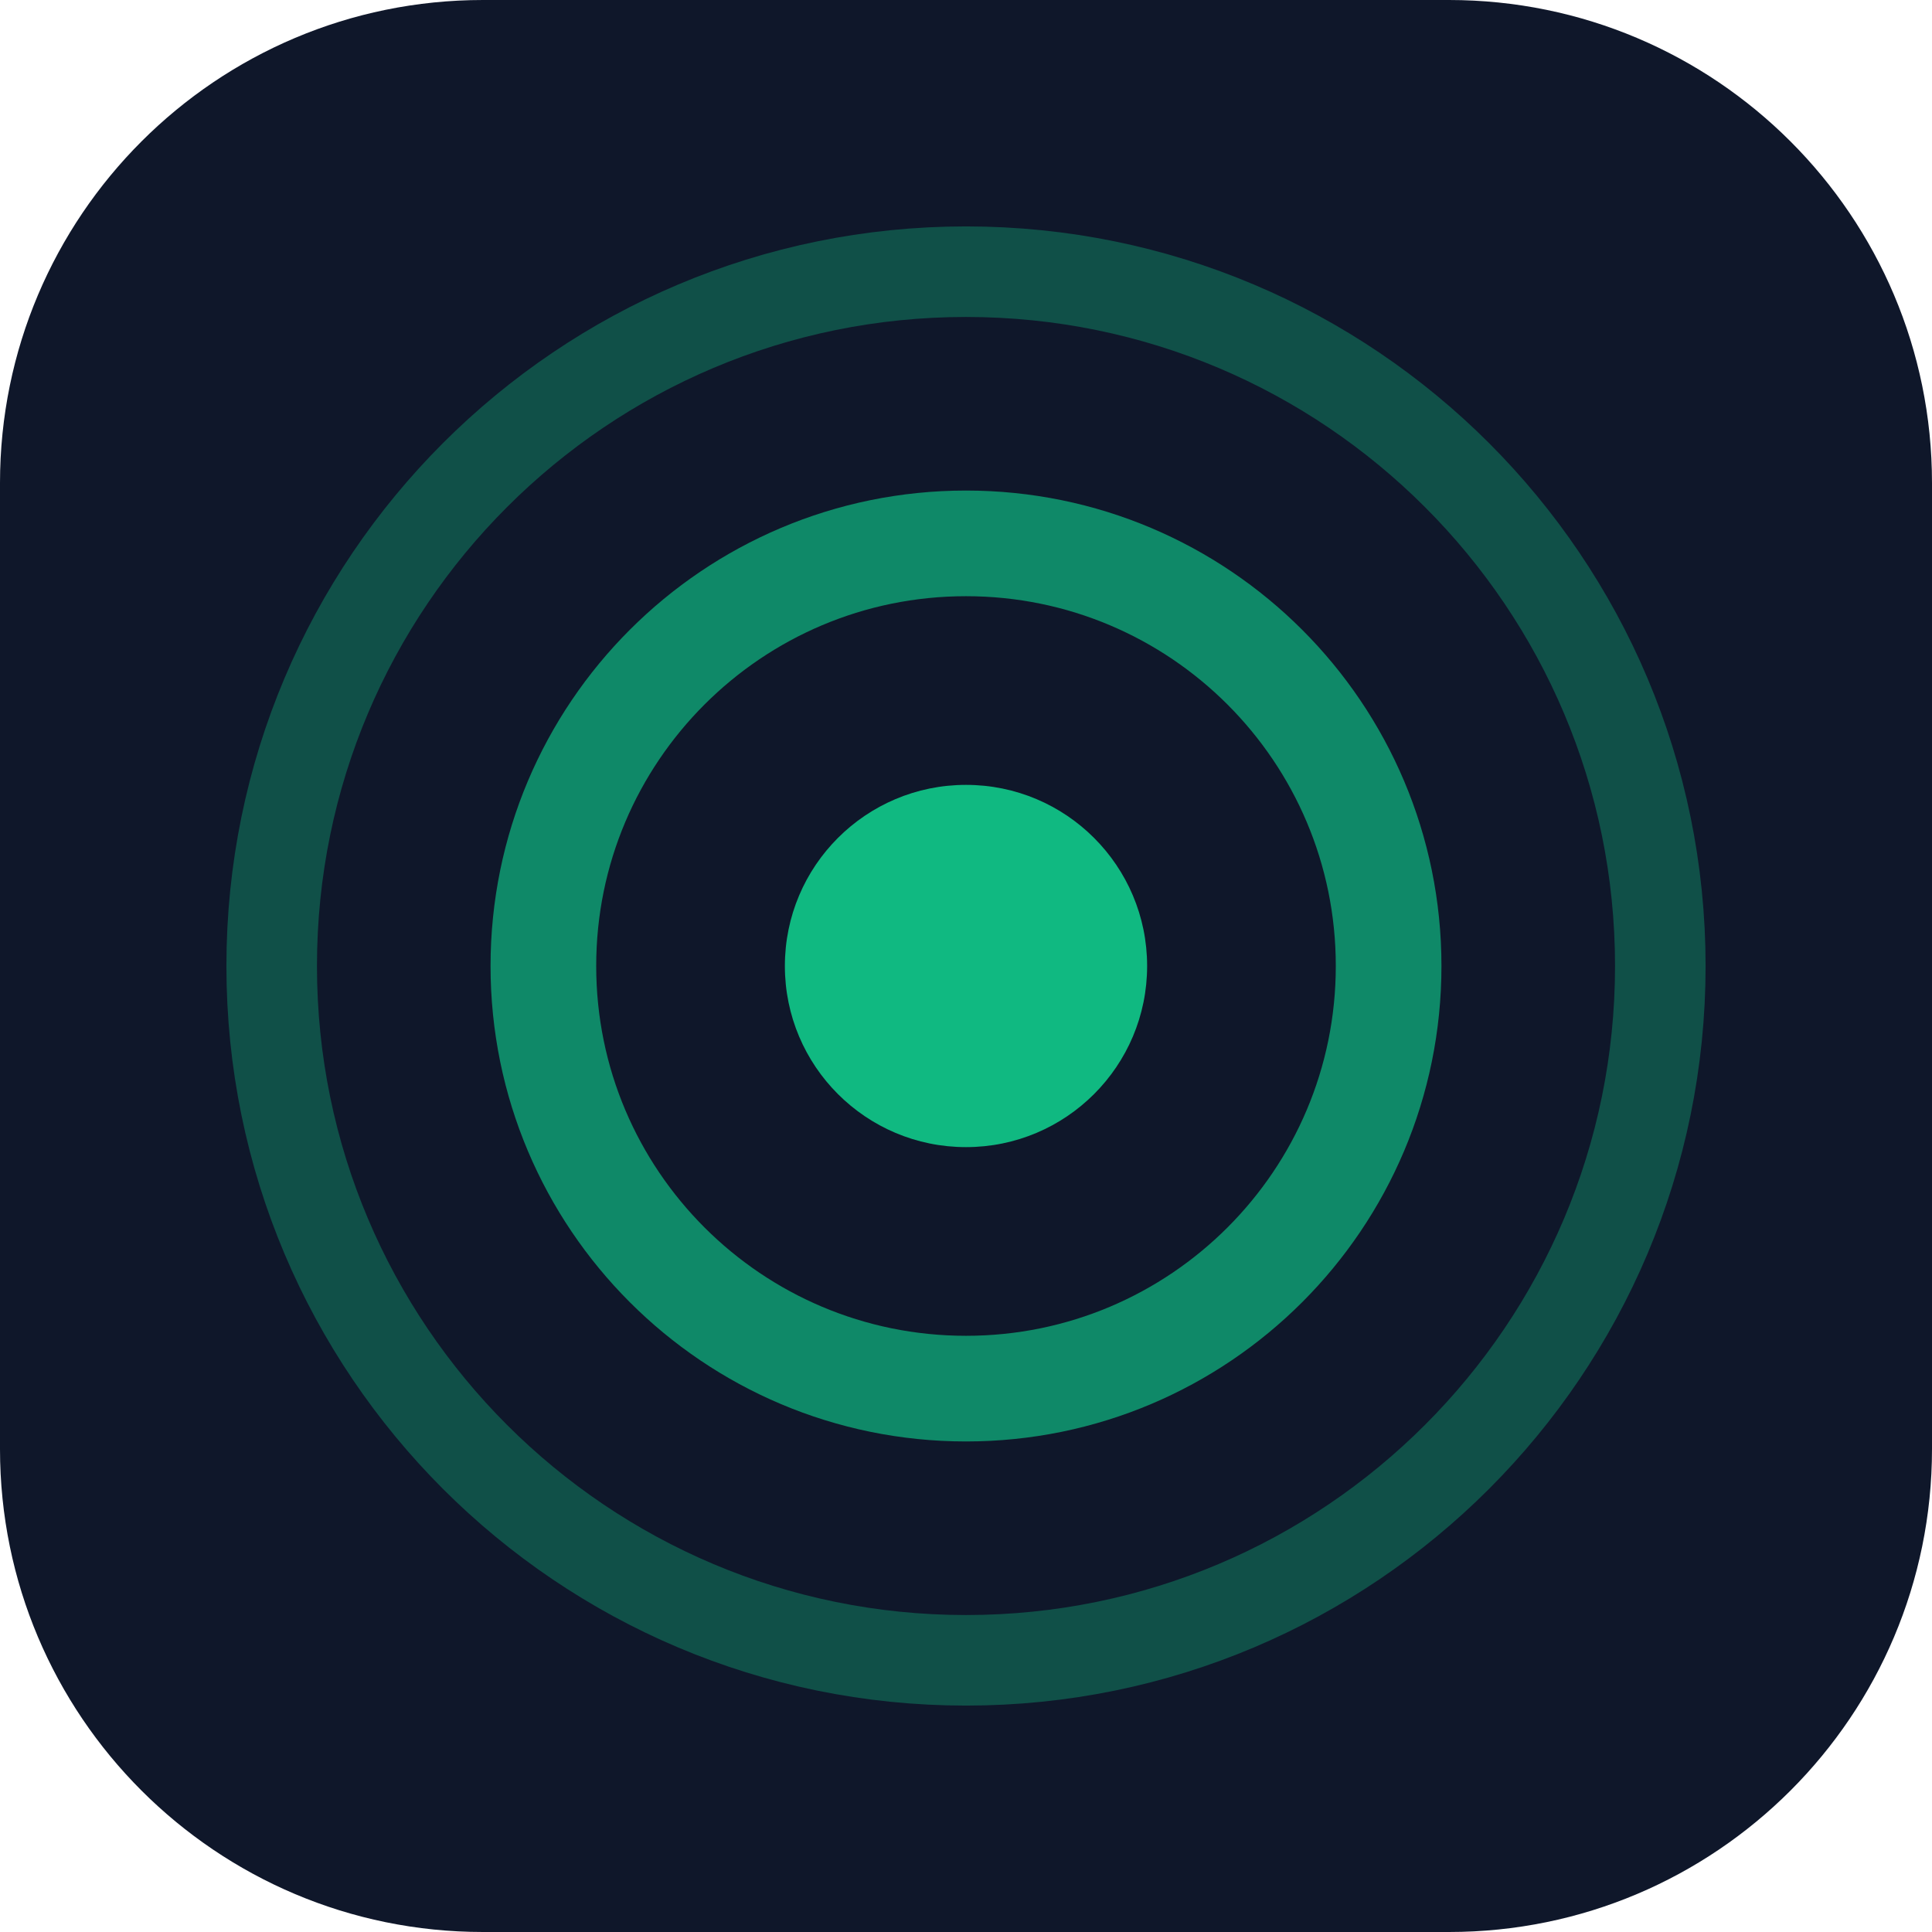
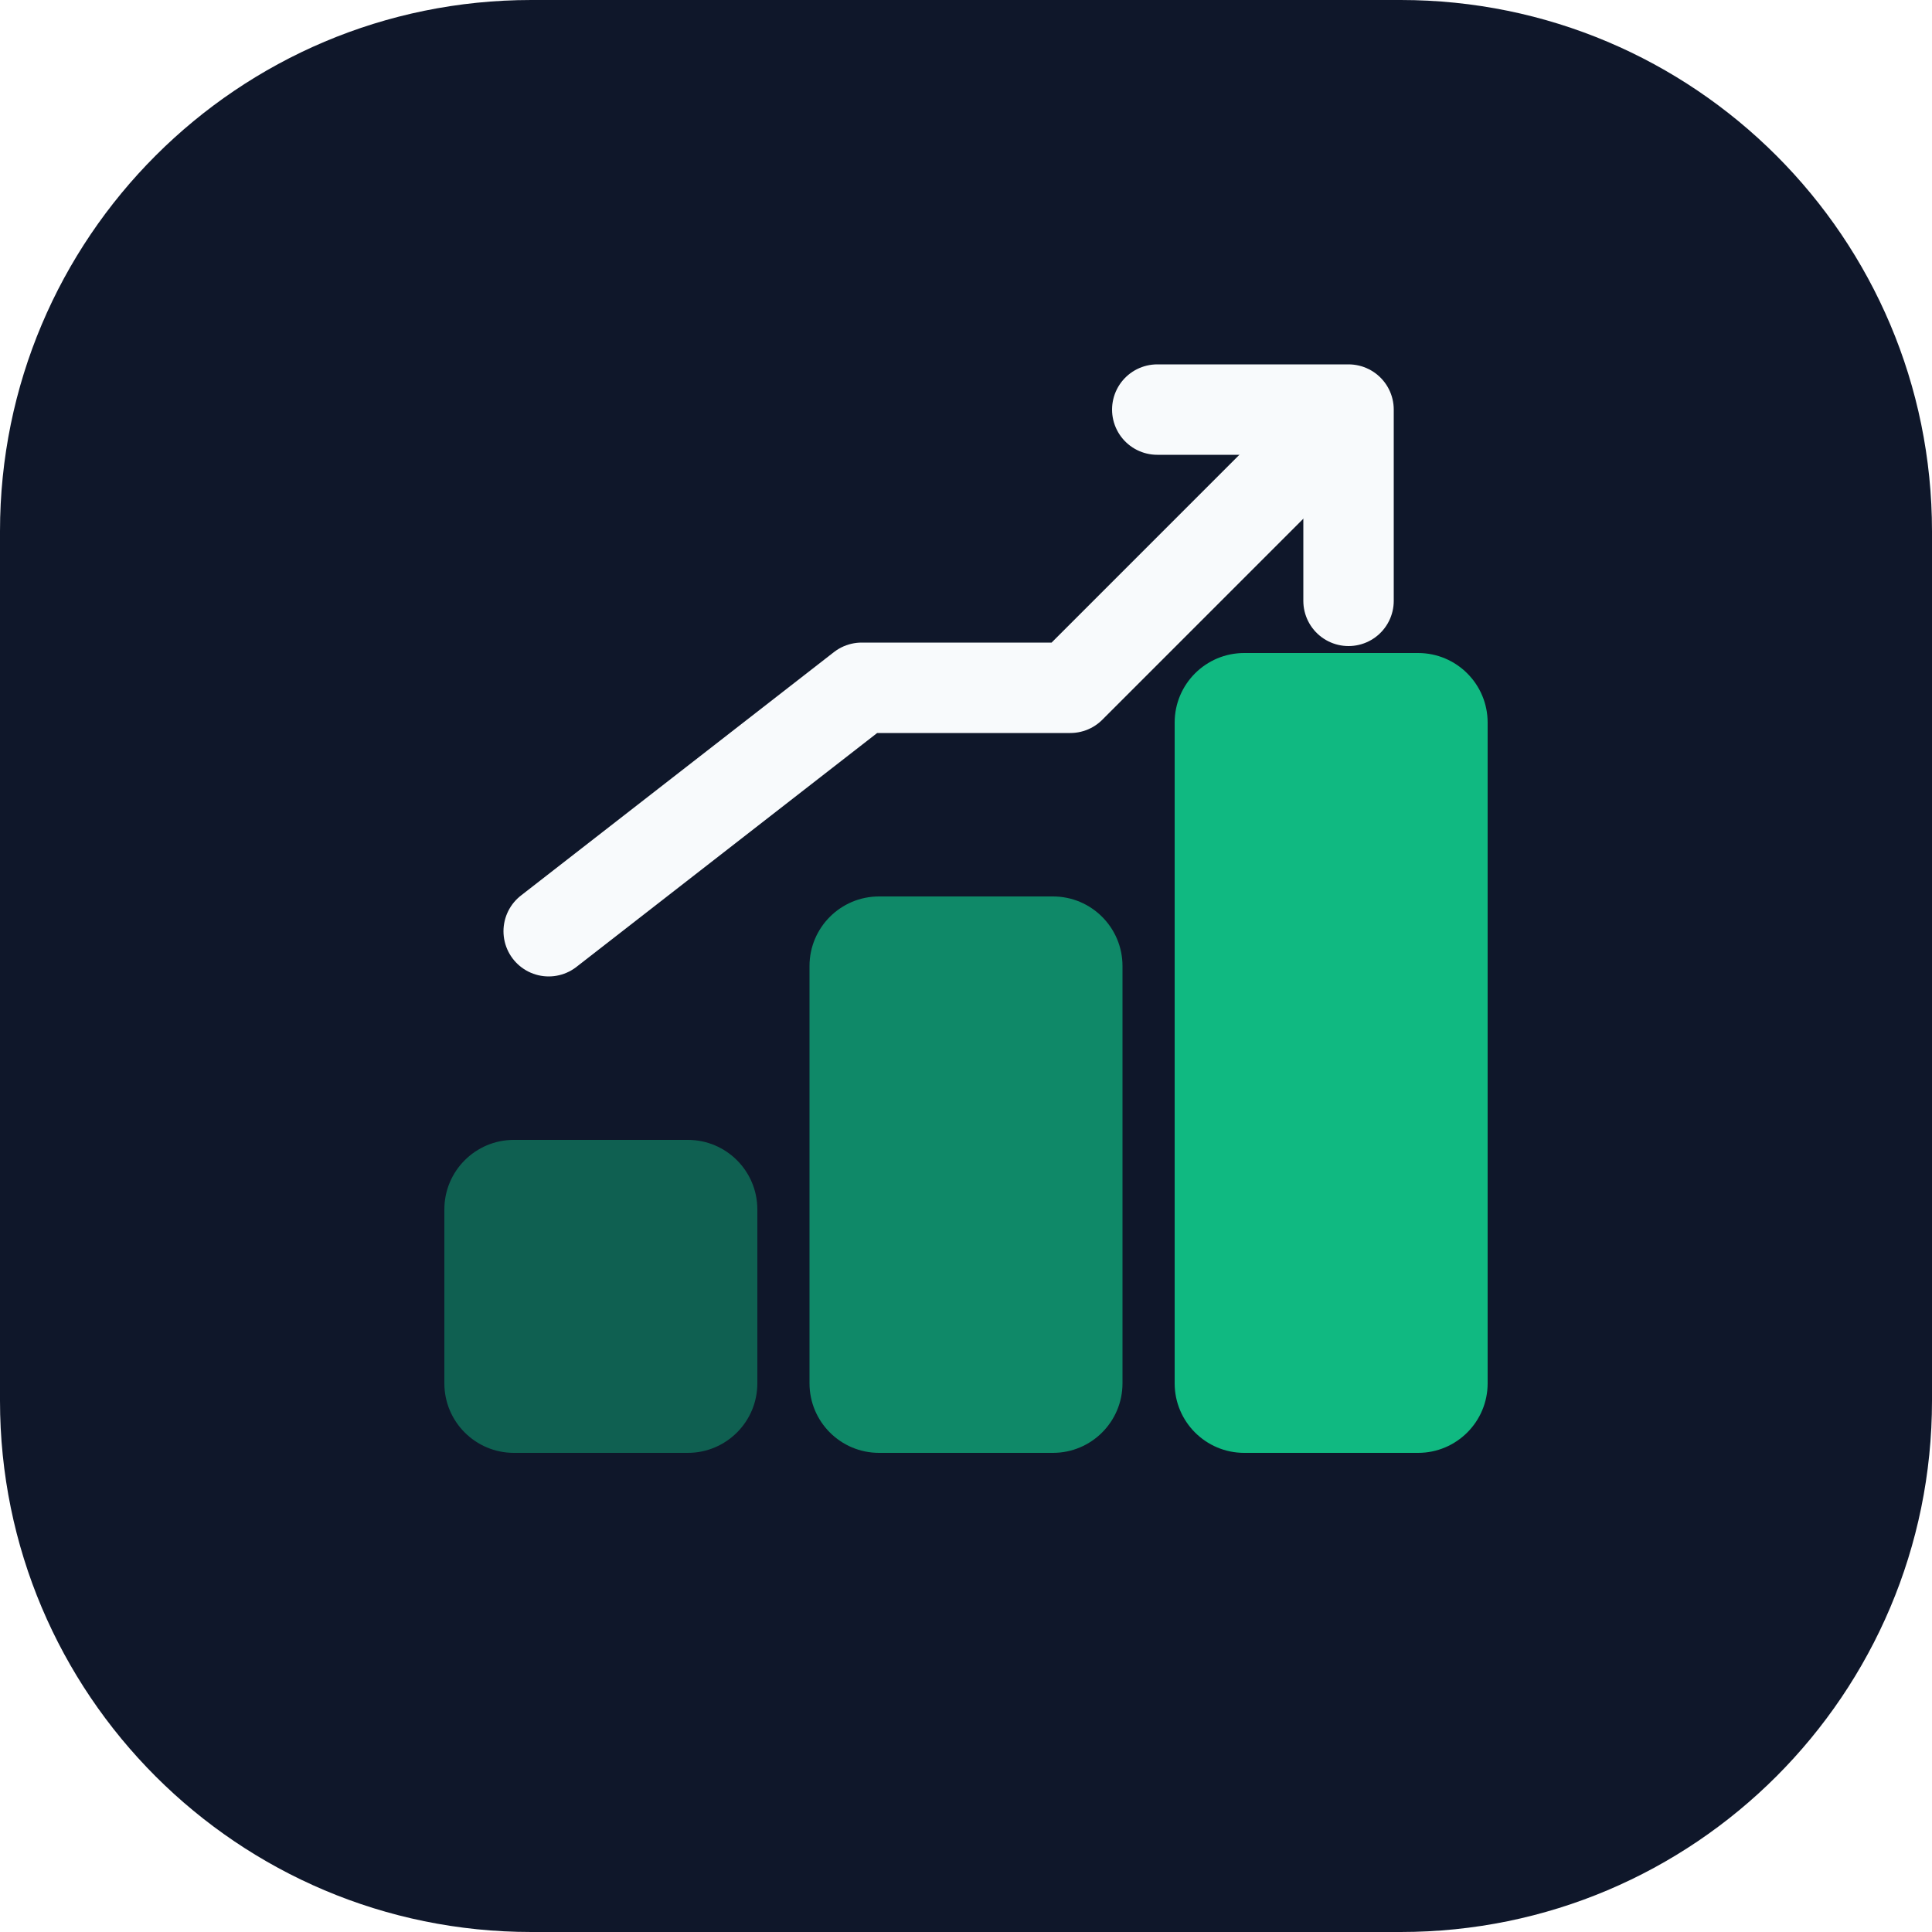
- <svg xmlns="http://www.w3.org/2000/svg" viewBox="0 0 64 64">
-   <rect width="64" height="64" rx="16" fill="#0F172A" />
-   <circle cx="32" cy="32" r="6" fill="#10B981" />
-   <circle cx="32" cy="32" r="14" fill="none" stroke="#10B981" stroke-width="3.5" opacity=".7" />
-   <circle cx="32" cy="32" r="23" fill="none" stroke="#10B981" stroke-width="3" opacity=".35" />
+ <svg xmlns="http://www.w3.org/2000/svg" viewBox="0 0 40 40">
+   <rect width="40" height="40" rx="11" fill="#0F172A" />
+   <g transform="translate(5.6 5.6) scale(.72)">
+     <rect x="5" y="25" width="9" height="9" rx="2" fill="#10B981" opacity=".45" />
+     <rect x="15.5" y="18" width="9" height="16" rx="2" fill="#10B981" opacity=".7" />
+     <rect x="26" y="11" width="9" height="23" rx="2" fill="#10B981" />
+     <path d="M8 19 L17 12 L23 12 L30.5 4.5" fill="none" stroke="#F8FAFC" stroke-width="2.6" stroke-linecap="round" stroke-linejoin="round" />
+     <path d="M25.5 4 H31 V9.5" fill="none" stroke="#F8FAFC" stroke-width="2.6" stroke-linecap="round" stroke-linejoin="round" />
+   </g>
</svg>
